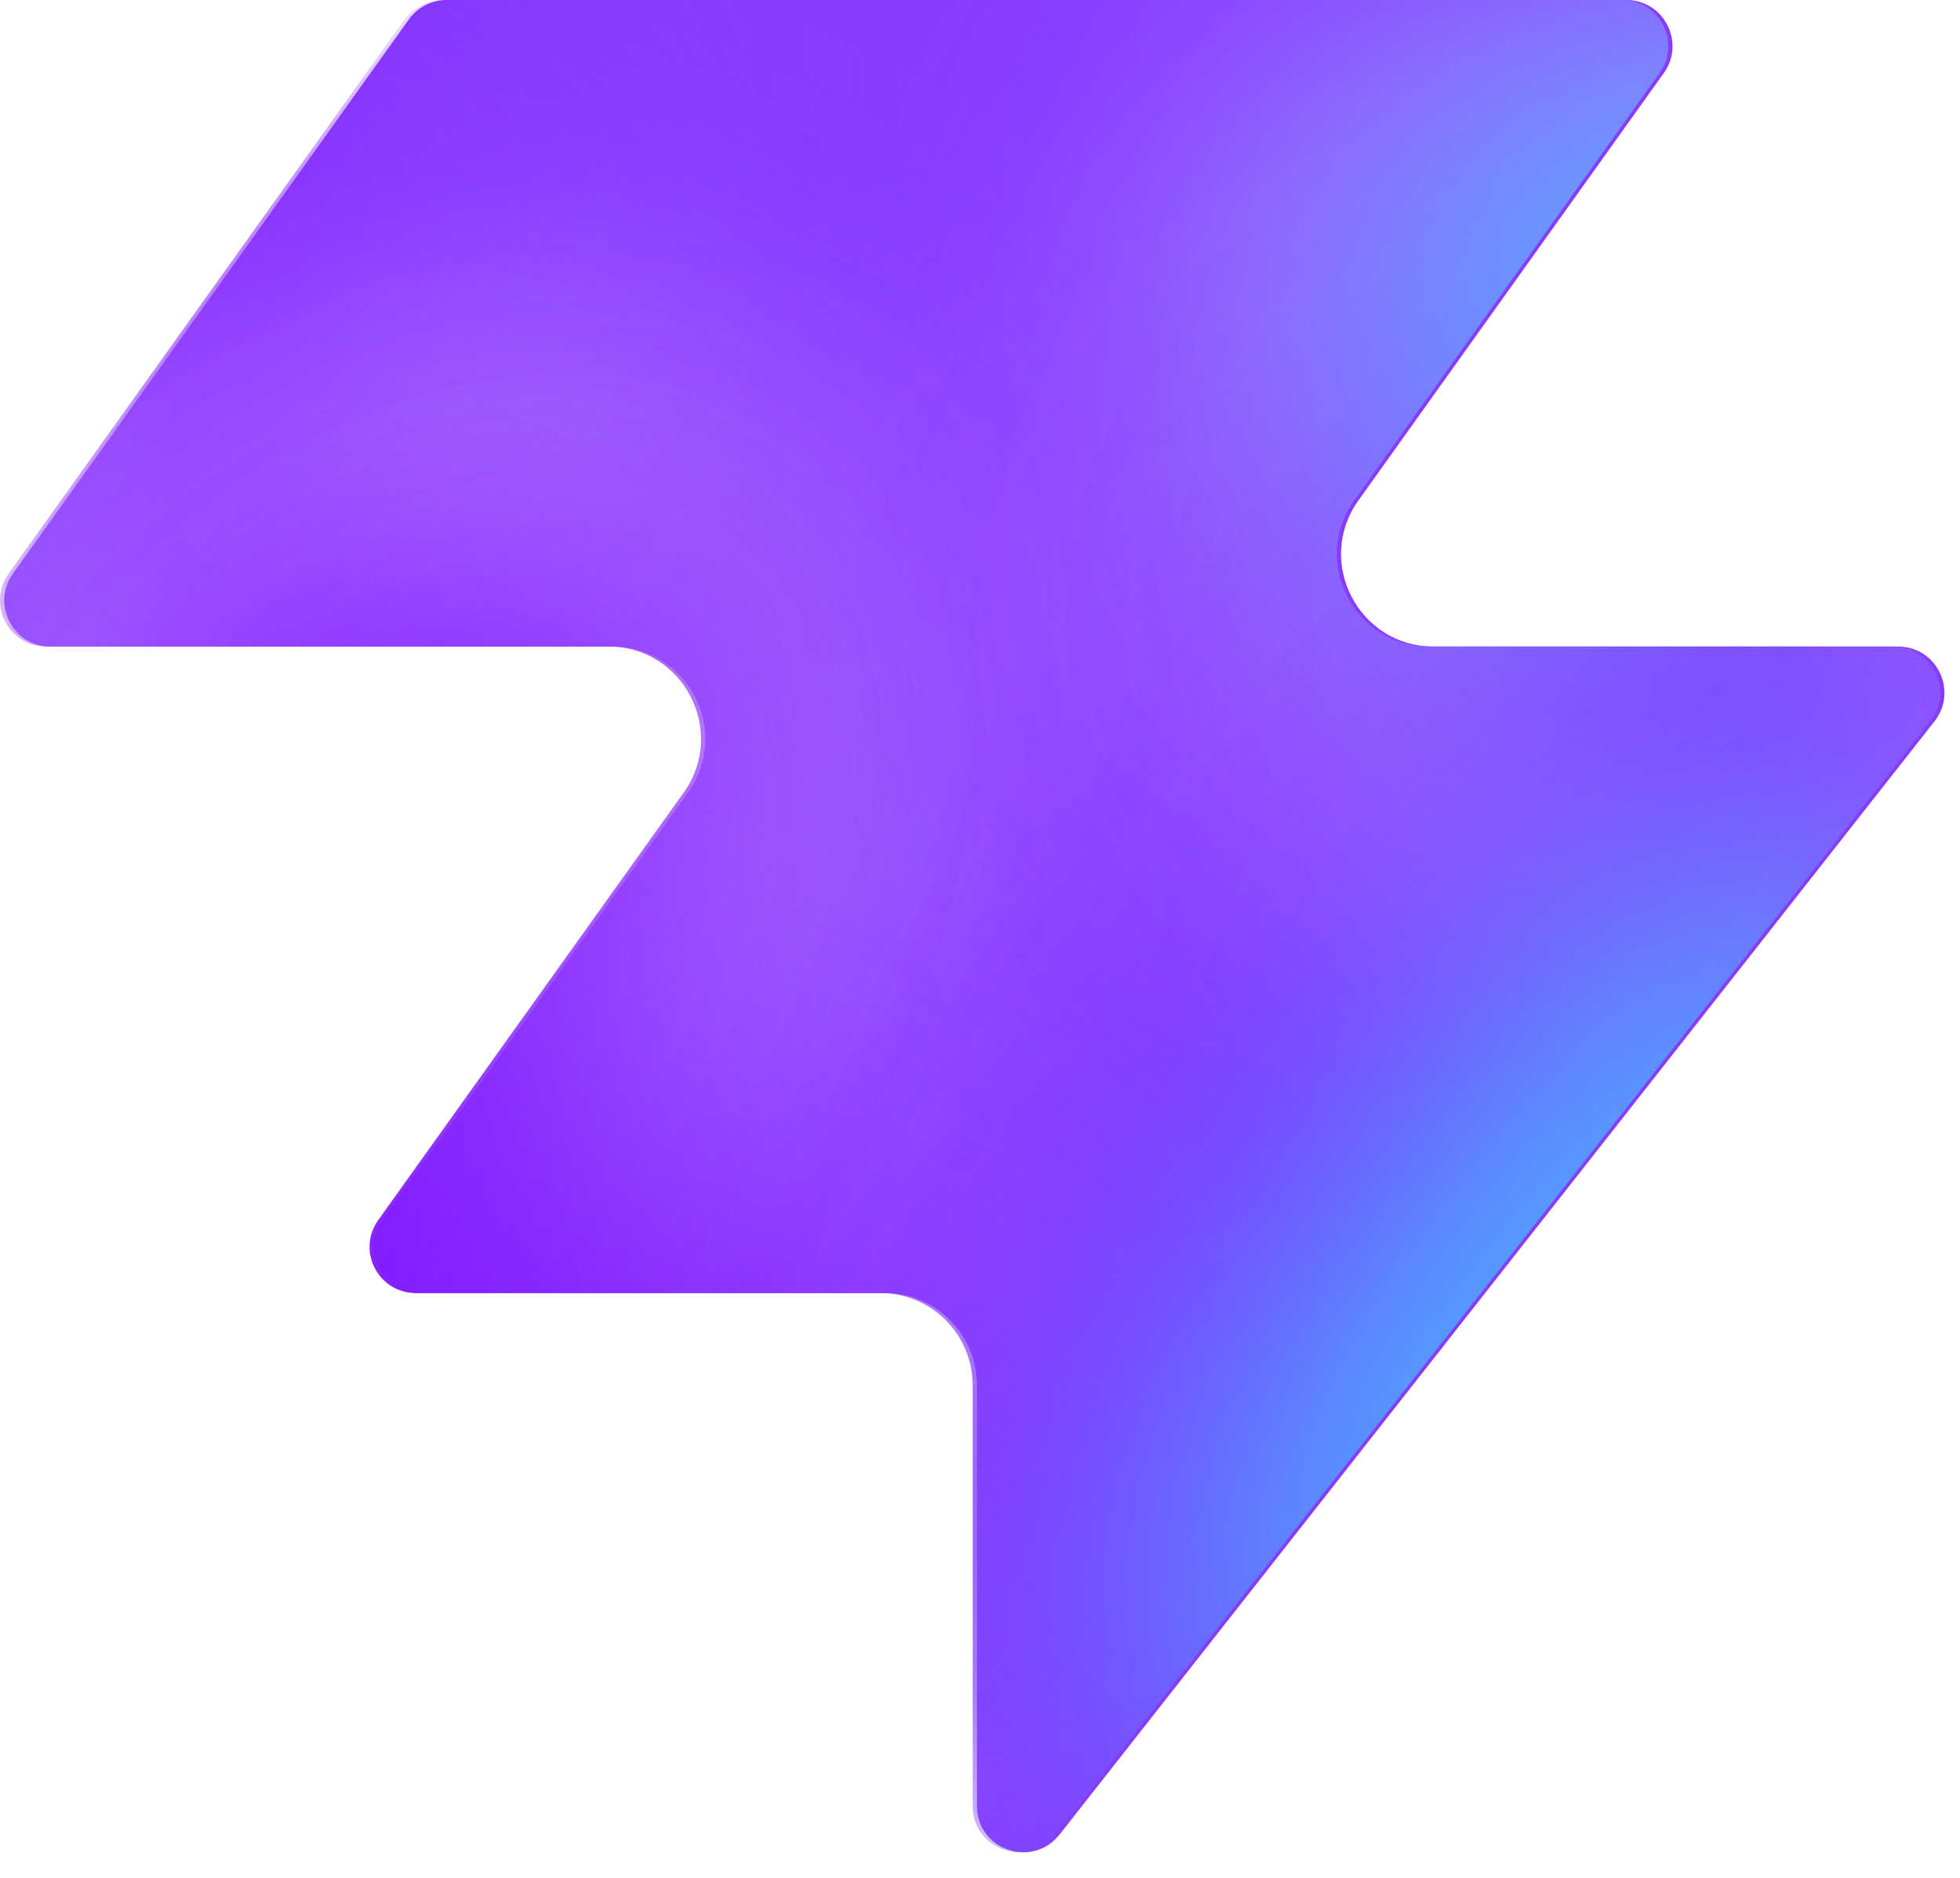
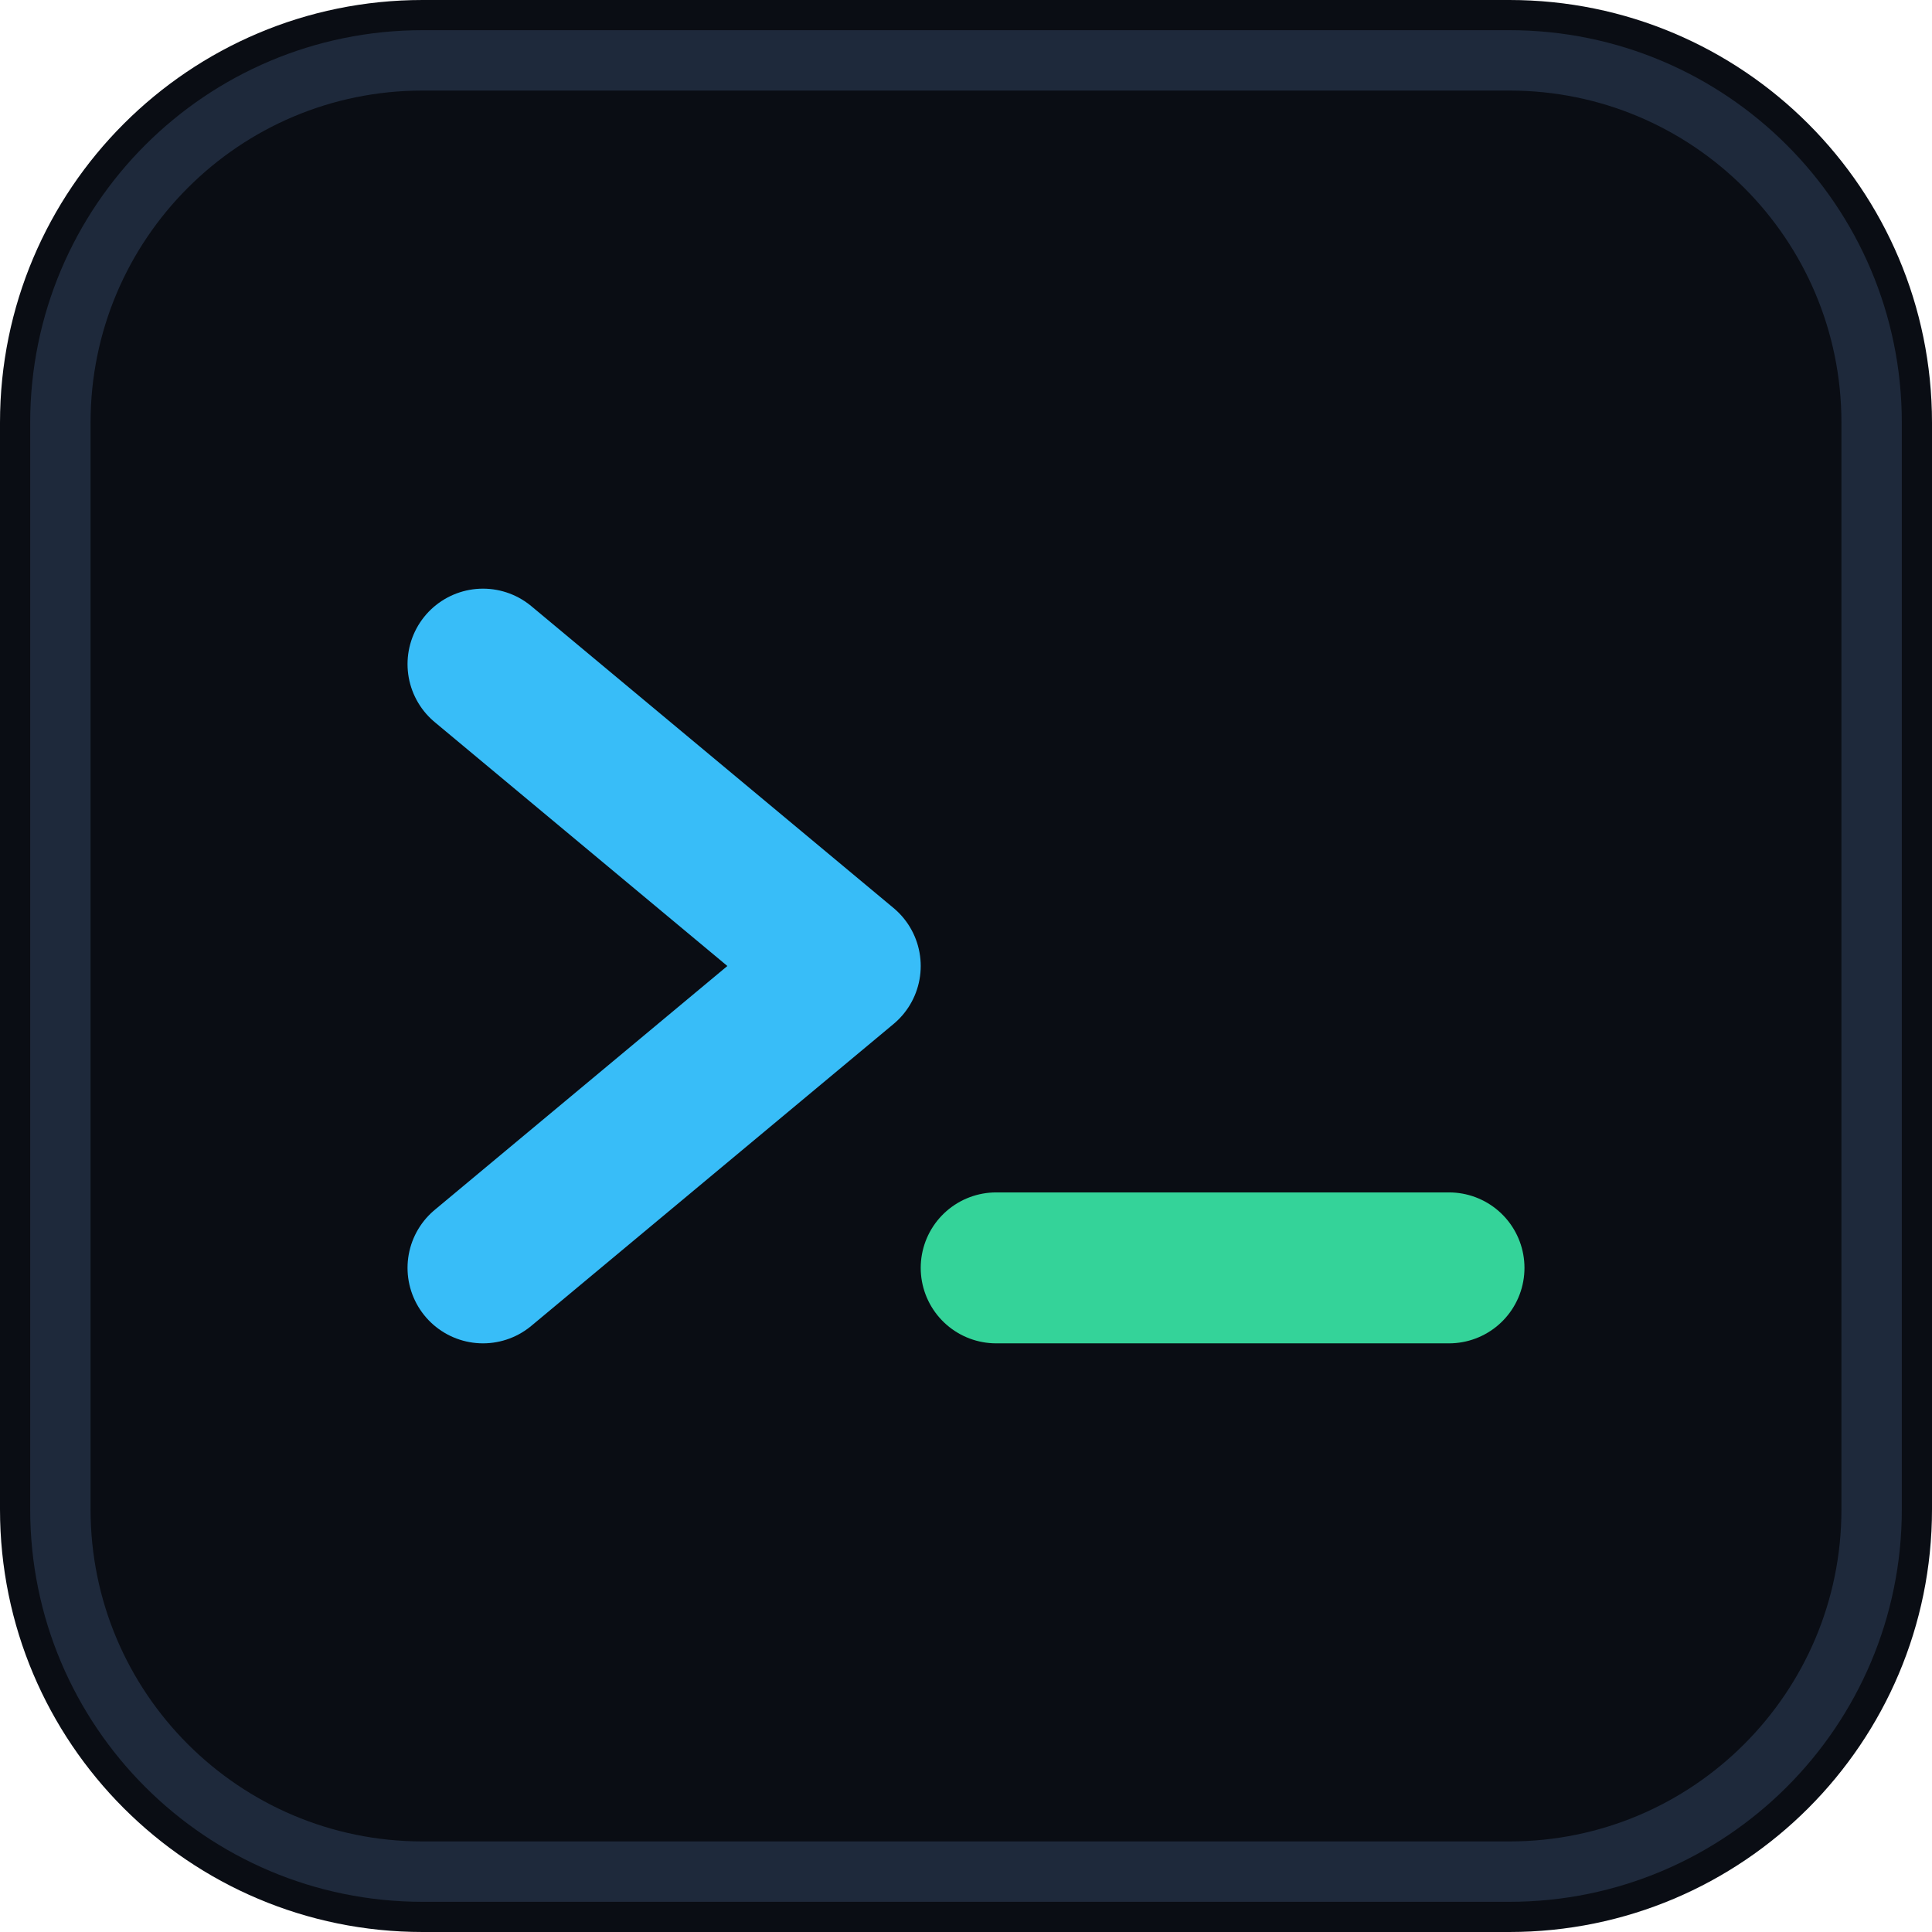
- <svg xmlns="http://www.w3.org/2000/svg" width="48" height="46" fill="none" viewBox="0 0 48 46">
-   <path fill="#863bff" d="M25.946 44.938c-.664.845-2.021.375-2.021-.698V33.937a2.26 2.26 0 0 0-2.262-2.262H10.287c-.92 0-1.456-1.04-.92-1.788l7.48-10.471c1.07-1.497 0-3.578-1.842-3.578H1.237c-.92 0-1.456-1.04-.92-1.788L10.013.474c.214-.297.556-.474.92-.474h28.894c.92 0 1.456 1.04.92 1.788l-7.48 10.471c-1.07 1.498 0 3.579 1.842 3.579h11.377c.943 0 1.473 1.088.89 1.83L25.947 44.94z" style="fill:#863bff;fill:color(display-p3 .525 .23 1);fill-opacity:1" />
-   <mask id="a" width="48" height="46" x="0" y="0" maskUnits="userSpaceOnUse" style="mask-type:alpha">
-     <path fill="#000" d="M25.842 44.938c-.664.844-2.021.375-2.021-.698V33.937a2.26 2.26 0 0 0-2.262-2.262H10.183c-.92 0-1.456-1.04-.92-1.788l7.48-10.471c1.07-1.498 0-3.579-1.842-3.579H1.133c-.92 0-1.456-1.04-.92-1.787L9.91.473c.214-.297.556-.474.92-.474h28.894c.92 0 1.456 1.04.92 1.788l-7.48 10.471c-1.07 1.498 0 3.578 1.842 3.578h11.377c.943 0 1.473 1.088.89 1.832L25.843 44.94z" style="fill:#000;fill-opacity:1" />
-   </mask>
-   <g mask="url(#a)">
-     <g filter="url(#b)">
-       <ellipse cx="5.508" cy="14.704" fill="#ede6ff" rx="5.508" ry="14.704" style="fill:#ede6ff;fill:color(display-p3 .927 .903 1);fill-opacity:1" transform="matrix(.00324 1 1 -.00324 -4.47 31.516)" />
-     </g>
-     <g filter="url(#c)">
-       <ellipse cx="10.399" cy="29.851" fill="#ede6ff" rx="10.399" ry="29.851" style="fill:#ede6ff;fill:color(display-p3 .927 .903 1);fill-opacity:1" transform="matrix(.00324 1 1 -.00324 -39.328 7.883)" />
-     </g>
-     <g filter="url(#d)">
-       <ellipse cx="5.508" cy="30.487" fill="#7e14ff" rx="5.508" ry="30.487" style="fill:#7e14ff;fill:color(display-p3 .492 .077 1);fill-opacity:1" transform="rotate(89.814 -25.913 -14.639)scale(1 -1)" />
-     </g>
-     <g filter="url(#e)">
-       <ellipse cx="5.508" cy="30.599" fill="#7e14ff" rx="5.508" ry="30.599" style="fill:#7e14ff;fill:color(display-p3 .492 .077 1);fill-opacity:1" transform="rotate(89.814 -32.644 -3.334)scale(1 -1)" />
-     </g>
-     <g filter="url(#f)">
-       <ellipse cx="5.508" cy="30.599" fill="#7e14ff" rx="5.508" ry="30.599" style="fill:#7e14ff;fill:color(display-p3 .492 .077 1);fill-opacity:1" transform="matrix(.00324 1 1 -.00324 -34.34 30.47)" />
-     </g>
-     <g filter="url(#g)">
-       <ellipse cx="14.072" cy="22.078" fill="#ede6ff" rx="14.072" ry="22.078" style="fill:#ede6ff;fill:color(display-p3 .927 .903 1);fill-opacity:1" transform="rotate(93.35 24.506 48.493)scale(-1 1)" />
-     </g>
-     <g filter="url(#h)">
-       <ellipse cx="3.47" cy="21.501" fill="#7e14ff" rx="3.47" ry="21.501" style="fill:#7e14ff;fill:color(display-p3 .492 .077 1);fill-opacity:1" transform="rotate(89.009 28.708 47.59)scale(-1 1)" />
-     </g>
-     <g filter="url(#i)">
-       <ellipse cx="3.47" cy="21.501" fill="#7e14ff" rx="3.47" ry="21.501" style="fill:#7e14ff;fill:color(display-p3 .492 .077 1);fill-opacity:1" transform="rotate(89.009 28.708 47.59)scale(-1 1)" />
-     </g>
-     <g filter="url(#j)">
-       <ellipse cx=".387" cy="8.972" fill="#7e14ff" rx="4.407" ry="29.108" style="fill:#7e14ff;fill:color(display-p3 .492 .077 1);fill-opacity:1" transform="rotate(39.51 .387 8.972)" />
-     </g>
-     <g filter="url(#k)">
-       <ellipse cx="47.523" cy="-6.092" fill="#7e14ff" rx="4.407" ry="29.108" style="fill:#7e14ff;fill:color(display-p3 .492 .077 1);fill-opacity:1" transform="rotate(37.892 47.523 -6.092)" />
-     </g>
-     <g filter="url(#l)">
-       <ellipse cx="41.412" cy="6.333" fill="#47bfff" rx="5.971" ry="9.665" style="fill:#47bfff;fill:color(display-p3 .28 .748 1);fill-opacity:1" transform="rotate(37.892 41.412 6.333)" />
-     </g>
-     <g filter="url(#m)">
-       <ellipse cx="-1.879" cy="38.332" fill="#7e14ff" rx="4.407" ry="29.108" style="fill:#7e14ff;fill:color(display-p3 .492 .077 1);fill-opacity:1" transform="rotate(37.892 -1.88 38.332)" />
-     </g>
-     <g filter="url(#n)">
-       <ellipse cx="-1.879" cy="38.332" fill="#7e14ff" rx="4.407" ry="29.108" style="fill:#7e14ff;fill:color(display-p3 .492 .077 1);fill-opacity:1" transform="rotate(37.892 -1.88 38.332)" />
-     </g>
-     <g filter="url(#o)">
-       <ellipse cx="35.651" cy="29.907" fill="#7e14ff" rx="4.407" ry="29.108" style="fill:#7e14ff;fill:color(display-p3 .492 .077 1);fill-opacity:1" transform="rotate(37.892 35.651 29.907)" />
-     </g>
-     <g filter="url(#p)">
-       <ellipse cx="38.418" cy="32.4" fill="#47bfff" rx="5.971" ry="15.297" style="fill:#47bfff;fill:color(display-p3 .28 .748 1);fill-opacity:1" transform="rotate(37.892 38.418 32.4)" />
-     </g>
-   </g>
-   <defs>
-     <filter id="b" width="60.045" height="41.654" x="-19.77" y="16.149" color-interpolation-filters="sRGB" filterUnits="userSpaceOnUse">
-       <feFlood flood-opacity="0" result="BackgroundImageFix" />
-       <feBlend in="SourceGraphic" in2="BackgroundImageFix" result="shape" />
-       <feGaussianBlur result="effect1_foregroundBlur_2002_17158" stdDeviation="7.659" />
-     </filter>
-     <filter id="c" width="90.34" height="51.437" x="-54.613" y="-7.533" color-interpolation-filters="sRGB" filterUnits="userSpaceOnUse">
-       <feFlood flood-opacity="0" result="BackgroundImageFix" />
-       <feBlend in="SourceGraphic" in2="BackgroundImageFix" result="shape" />
-       <feGaussianBlur result="effect1_foregroundBlur_2002_17158" stdDeviation="7.659" />
-     </filter>
-     <filter id="d" width="79.355" height="29.4" x="-49.64" y="2.03" color-interpolation-filters="sRGB" filterUnits="userSpaceOnUse">
-       <feFlood flood-opacity="0" result="BackgroundImageFix" />
-       <feBlend in="SourceGraphic" in2="BackgroundImageFix" result="shape" />
-       <feGaussianBlur result="effect1_foregroundBlur_2002_17158" stdDeviation="4.596" />
-     </filter>
-     <filter id="e" width="79.579" height="29.4" x="-45.045" y="20.029" color-interpolation-filters="sRGB" filterUnits="userSpaceOnUse">
-       <feFlood flood-opacity="0" result="BackgroundImageFix" />
-       <feBlend in="SourceGraphic" in2="BackgroundImageFix" result="shape" />
-       <feGaussianBlur result="effect1_foregroundBlur_2002_17158" stdDeviation="4.596" />
-     </filter>
-     <filter id="f" width="79.579" height="29.4" x="-43.513" y="21.178" color-interpolation-filters="sRGB" filterUnits="userSpaceOnUse">
-       <feFlood flood-opacity="0" result="BackgroundImageFix" />
-       <feBlend in="SourceGraphic" in2="BackgroundImageFix" result="shape" />
-       <feGaussianBlur result="effect1_foregroundBlur_2002_17158" stdDeviation="4.596" />
-     </filter>
-     <filter id="g" width="74.749" height="58.852" x="15.756" y="-17.901" color-interpolation-filters="sRGB" filterUnits="userSpaceOnUse">
-       <feFlood flood-opacity="0" result="BackgroundImageFix" />
-       <feBlend in="SourceGraphic" in2="BackgroundImageFix" result="shape" />
-       <feGaussianBlur result="effect1_foregroundBlur_2002_17158" stdDeviation="7.659" />
-     </filter>
-     <filter id="h" width="61.377" height="25.362" x="23.548" y="2.284" color-interpolation-filters="sRGB" filterUnits="userSpaceOnUse">
-       <feFlood flood-opacity="0" result="BackgroundImageFix" />
-       <feBlend in="SourceGraphic" in2="BackgroundImageFix" result="shape" />
-       <feGaussianBlur result="effect1_foregroundBlur_2002_17158" stdDeviation="4.596" />
-     </filter>
-     <filter id="i" width="61.377" height="25.362" x="23.548" y="2.284" color-interpolation-filters="sRGB" filterUnits="userSpaceOnUse">
-       <feFlood flood-opacity="0" result="BackgroundImageFix" />
-       <feBlend in="SourceGraphic" in2="BackgroundImageFix" result="shape" />
-       <feGaussianBlur result="effect1_foregroundBlur_2002_17158" stdDeviation="4.596" />
-     </filter>
-     <filter id="j" width="56.045" height="63.649" x="-27.636" y="-22.853" color-interpolation-filters="sRGB" filterUnits="userSpaceOnUse">
-       <feFlood flood-opacity="0" result="BackgroundImageFix" />
-       <feBlend in="SourceGraphic" in2="BackgroundImageFix" result="shape" />
-       <feGaussianBlur result="effect1_foregroundBlur_2002_17158" stdDeviation="4.596" />
-     </filter>
-     <filter id="k" width="54.814" height="64.646" x="20.116" y="-38.415" color-interpolation-filters="sRGB" filterUnits="userSpaceOnUse">
-       <feFlood flood-opacity="0" result="BackgroundImageFix" />
-       <feBlend in="SourceGraphic" in2="BackgroundImageFix" result="shape" />
-       <feGaussianBlur result="effect1_foregroundBlur_2002_17158" stdDeviation="4.596" />
-     </filter>
-     <filter id="l" width="33.541" height="35.313" x="24.641" y="-11.323" color-interpolation-filters="sRGB" filterUnits="userSpaceOnUse">
-       <feFlood flood-opacity="0" result="BackgroundImageFix" />
-       <feBlend in="SourceGraphic" in2="BackgroundImageFix" result="shape" />
-       <feGaussianBlur result="effect1_foregroundBlur_2002_17158" stdDeviation="4.596" />
-     </filter>
-     <filter id="m" width="54.814" height="64.646" x="-29.286" y="6.009" color-interpolation-filters="sRGB" filterUnits="userSpaceOnUse">
-       <feFlood flood-opacity="0" result="BackgroundImageFix" />
-       <feBlend in="SourceGraphic" in2="BackgroundImageFix" result="shape" />
-       <feGaussianBlur result="effect1_foregroundBlur_2002_17158" stdDeviation="4.596" />
-     </filter>
-     <filter id="n" width="54.814" height="64.646" x="-29.286" y="6.009" color-interpolation-filters="sRGB" filterUnits="userSpaceOnUse">
-       <feFlood flood-opacity="0" result="BackgroundImageFix" />
-       <feBlend in="SourceGraphic" in2="BackgroundImageFix" result="shape" />
-       <feGaussianBlur result="effect1_foregroundBlur_2002_17158" stdDeviation="4.596" />
-     </filter>
-     <filter id="o" width="54.814" height="64.646" x="8.244" y="-2.416" color-interpolation-filters="sRGB" filterUnits="userSpaceOnUse">
-       <feFlood flood-opacity="0" result="BackgroundImageFix" />
-       <feBlend in="SourceGraphic" in2="BackgroundImageFix" result="shape" />
-       <feGaussianBlur result="effect1_foregroundBlur_2002_17158" stdDeviation="4.596" />
-     </filter>
-     <filter id="p" width="39.409" height="43.623" x="18.713" y="10.588" color-interpolation-filters="sRGB" filterUnits="userSpaceOnUse">
-       <feFlood flood-opacity="0" result="BackgroundImageFix" />
-       <feBlend in="SourceGraphic" in2="BackgroundImageFix" result="shape" />
-       <feGaussianBlur result="effect1_foregroundBlur_2002_17158" stdDeviation="4.596" />
-     </filter>
-   </defs>
+ <svg xmlns="http://www.w3.org/2000/svg" viewBox="0 0 64 64" width="64" height="64">
+   <rect width="64" height="64" rx="14" fill="#0a0d14" />
+   <rect x="2" y="2" width="60" height="60" rx="12" fill="none" stroke="#1e293b" stroke-width="2" />
+   <path d="M 16 22 L 28 32 L 16 42" fill="none" stroke="#38bdf8" stroke-width="5" stroke-linecap="round" stroke-linejoin="round" />
+   <line x1="33" y1="42" x2="48" y2="42" stroke="#34d399" stroke-width="5" stroke-linecap="round" />
</svg>
